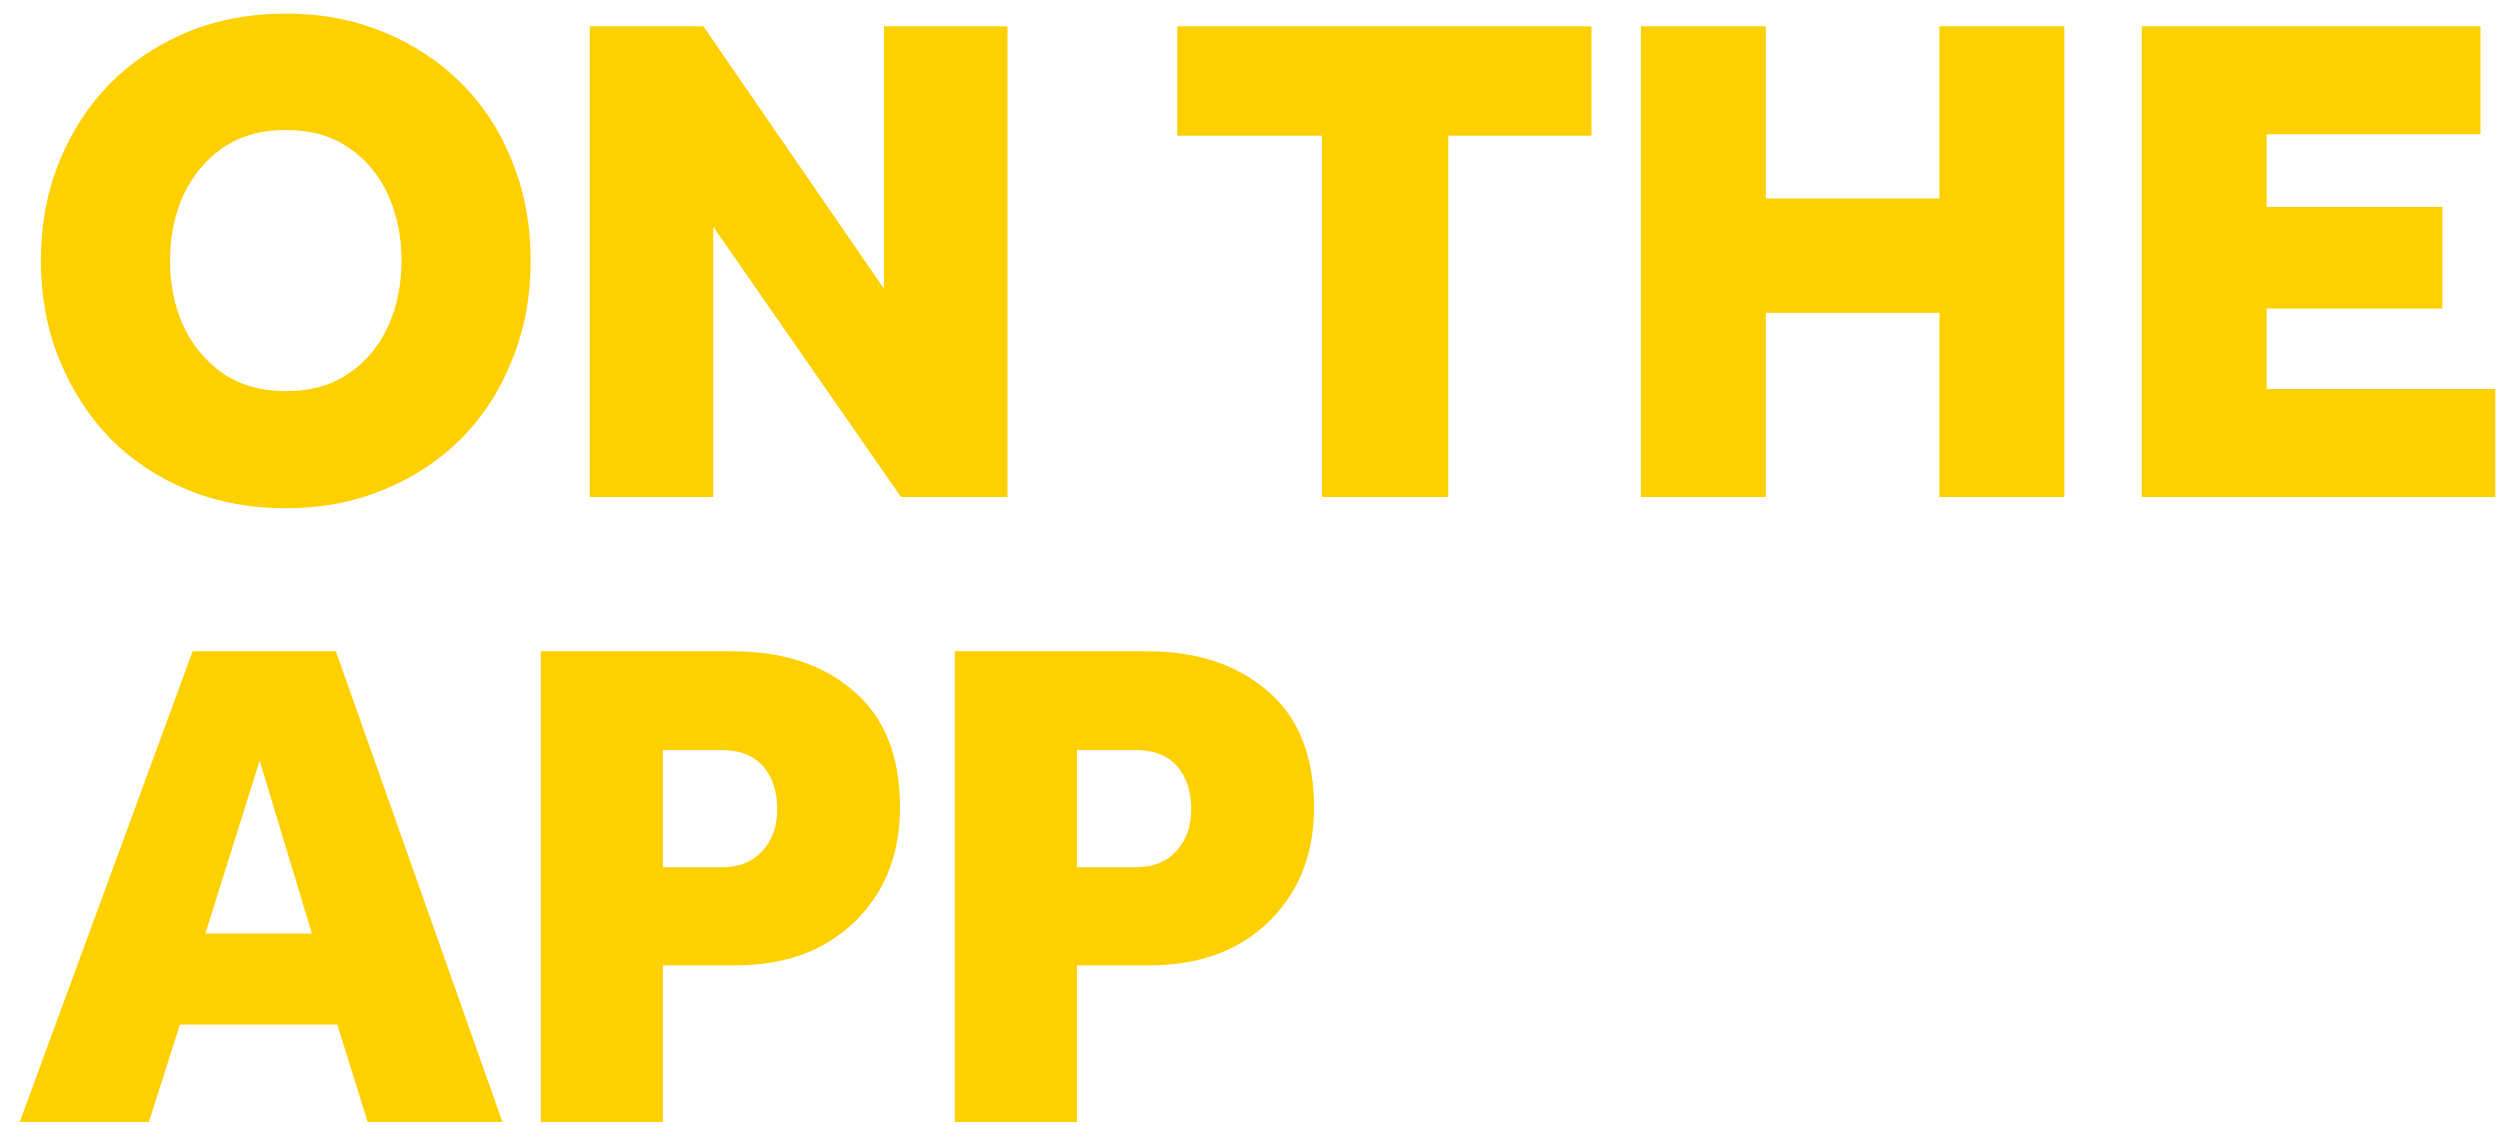
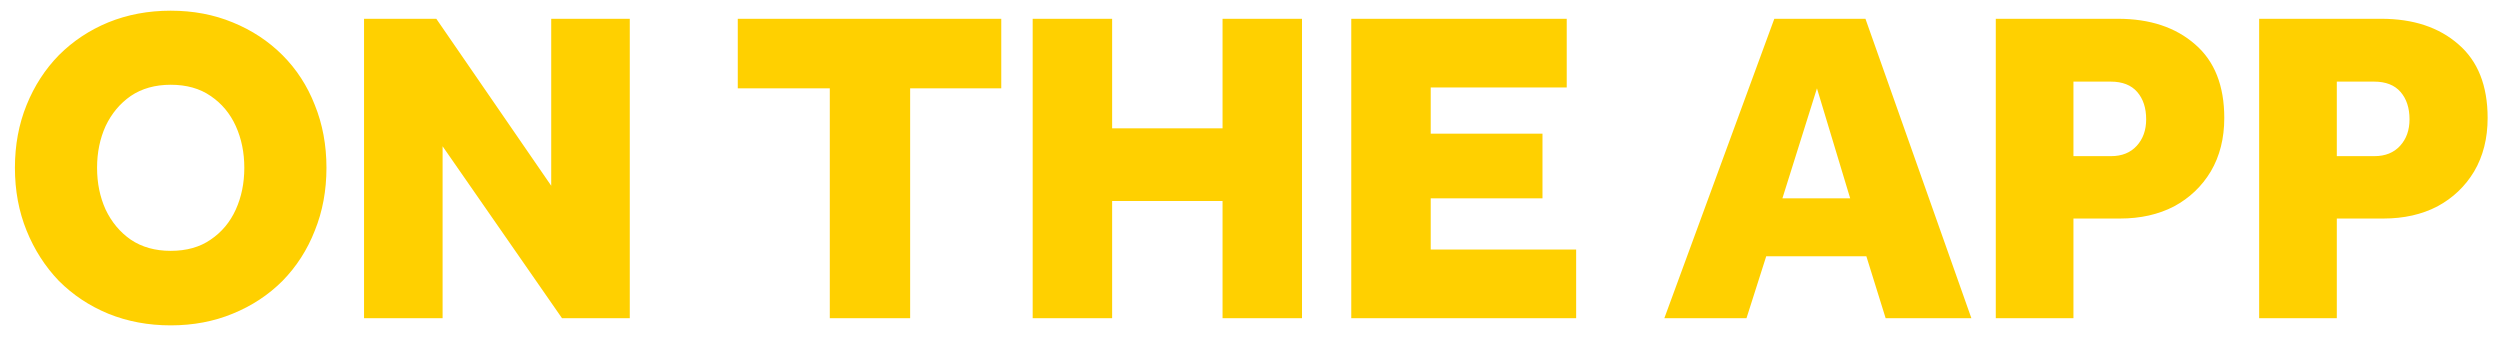
- <svg xmlns="http://www.w3.org/2000/svg" width="120" height="54" viewBox="0 0 120 54" fill="none">
-   <path d="M13.718 24.397C12.024 24.397 10.454 24.103 9.009 23.516C7.586 22.929 6.344 22.105 5.283 21.043C4.244 19.959 3.431 18.695 2.844 17.249C2.257 15.804 1.963 14.223 1.963 12.507C1.963 10.791 2.257 9.21 2.844 7.765C3.431 6.32 4.244 5.066 5.283 4.005C6.344 2.943 7.586 2.119 9.009 1.532C10.454 0.945 12.024 0.651 13.718 0.651C15.411 0.651 16.969 0.945 18.392 1.532C19.837 2.119 21.091 2.943 22.152 4.005C23.213 5.066 24.026 6.32 24.591 7.765C25.178 9.21 25.472 10.791 25.472 12.507C25.472 14.223 25.178 15.804 24.591 17.249C24.026 18.695 23.213 19.959 22.152 21.043C21.091 22.105 19.837 22.929 18.392 23.516C16.969 24.103 15.411 24.397 13.718 24.397ZM13.718 18.774C14.915 18.774 15.919 18.491 16.732 17.927C17.568 17.362 18.2 16.606 18.629 15.657C19.058 14.709 19.273 13.659 19.273 12.507C19.273 11.355 19.058 10.305 18.629 9.357C18.2 8.408 17.568 7.652 16.732 7.087C15.919 6.523 14.915 6.24 13.718 6.24C12.543 6.24 11.538 6.523 10.703 7.087C9.89 7.652 9.258 8.408 8.806 9.357C8.377 10.305 8.162 11.355 8.162 12.507C8.162 13.659 8.377 14.709 8.806 15.657C9.258 16.606 9.89 17.362 10.703 17.927C11.538 18.491 12.543 18.774 13.718 18.774ZM28.308 23.855V1.261H33.761L42.433 13.862V1.261H48.361V23.855H43.246L34.235 10.881V23.855H28.308ZM63.454 23.855V6.511H56.51V1.261H76.394V6.511H69.517V23.855H63.454ZM78.763 23.855V1.261H84.759V9.526H93.092V1.261H99.087V23.855H93.092V15.014H84.759V23.855H78.763ZM102.804 23.855V1.261H119.064V6.444H108.8V9.933H117.234V14.81H108.8V18.672H119.775V23.855H102.804ZM0.947 53.855L9.246 31.261H16.123L24.117 53.855H17.647L16.19 49.18H8.637L7.146 53.855H0.947ZM9.856 44.81H14.971L12.464 36.511L9.856 44.81ZM25.959 53.855V31.261H35.172C37.589 31.261 39.531 31.905 40.999 33.192C42.467 34.456 43.2 36.308 43.2 38.747C43.2 40.283 42.862 41.626 42.184 42.778C41.507 43.907 40.581 44.788 39.407 45.42C38.232 46.03 36.877 46.335 35.342 46.335H31.819V53.855H25.959ZM31.819 41.626H34.664C35.477 41.626 36.121 41.367 36.595 40.847C37.069 40.328 37.306 39.662 37.306 38.849C37.306 37.991 37.081 37.302 36.629 36.782C36.177 36.263 35.511 36.003 34.63 36.003H31.819V41.626ZM45.832 53.855V31.261H55.045C57.462 31.261 59.404 31.905 60.872 33.192C62.34 34.456 63.074 36.308 63.074 38.747C63.074 40.283 62.735 41.626 62.057 42.778C61.38 43.907 60.454 44.788 59.28 45.42C58.105 46.03 56.75 46.335 55.215 46.335H51.692V53.855H45.832ZM51.692 41.626H54.537C55.35 41.626 55.994 41.367 56.468 40.847C56.942 40.328 57.179 39.662 57.179 38.849C57.179 37.991 56.954 37.302 56.502 36.782C56.05 36.263 55.384 36.003 54.504 36.003H51.692V41.626Z" fill="#FFD000" />
+ <svg xmlns="http://www.w3.org/2000/svg" width="156" height="21" viewBox="0 0 156 21" fill="none">
+   <path d="M10.651 20.303C9.251 20.303 7.953 20.06 6.758 19.575C5.581 19.089 4.554 18.407 3.676 17.53C2.817 16.634 2.145 15.588 1.66 14.393C1.174 13.197 0.931 11.89 0.931 10.471C0.931 9.052 1.174 7.745 1.66 6.55C2.145 5.354 2.817 4.318 3.676 3.44C4.554 2.563 5.581 1.881 6.758 1.396C7.953 0.91 9.251 0.667 10.651 0.667C12.052 0.667 13.34 0.91 14.517 1.396C15.712 1.881 16.748 2.563 17.626 3.44C18.503 4.318 19.176 5.354 19.643 6.55C20.128 7.745 20.371 9.052 20.371 10.471C20.371 11.89 20.128 13.197 19.643 14.393C19.176 15.588 18.503 16.634 17.626 17.53C16.748 18.407 15.712 19.089 14.517 19.575C13.34 20.06 12.052 20.303 10.651 20.303ZM10.651 15.653C11.641 15.653 12.472 15.42 13.144 14.953C13.835 14.486 14.358 13.86 14.713 13.076C15.068 12.292 15.245 11.424 15.245 10.471C15.245 9.519 15.068 8.65 14.713 7.866C14.358 7.082 13.835 6.456 13.144 5.989C12.472 5.523 11.641 5.289 10.651 5.289C9.68 5.289 8.849 5.523 8.158 5.989C7.486 6.456 6.963 7.082 6.59 7.866C6.235 8.65 6.057 9.519 6.057 10.471C6.057 11.424 6.235 12.292 6.59 13.076C6.963 13.86 7.486 14.486 8.158 14.953C8.849 15.42 9.68 15.653 10.651 15.653ZM22.716 19.855V1.172H27.226L34.396 11.591V1.172H39.298V19.855H35.069L27.618 9.127V19.855H22.716ZM51.779 19.855V5.513H46.037V1.172H62.479V5.513H56.793V19.855H51.779ZM64.439 19.855V1.172H69.397V8.006H76.287V1.172H81.245V19.855H76.287V12.544H69.397V19.855H64.439ZM84.319 19.855V1.172H97.764V5.457H89.277V8.342H96.251V12.376H89.277V15.569H98.352V19.855H84.319ZM103.855 19.855L110.717 1.172H116.404L123.014 19.855H117.664L116.46 15.989H110.213L108.981 19.855H103.855ZM111.222 12.376H115.451L113.378 5.513L111.222 12.376ZM124.537 19.855V1.172H132.156C134.154 1.172 135.76 1.704 136.974 2.768C138.188 3.814 138.795 5.345 138.795 7.362C138.795 8.632 138.515 9.743 137.955 10.695C137.394 11.629 136.629 12.357 135.658 12.88C134.687 13.384 133.566 13.636 132.296 13.636H129.383V19.855H124.537ZM129.383 9.743H131.736C132.408 9.743 132.941 9.528 133.333 9.099C133.725 8.669 133.921 8.118 133.921 7.446C133.921 6.736 133.734 6.167 133.361 5.737C132.987 5.308 132.436 5.093 131.708 5.093H129.383V9.743ZM140.971 19.855V1.172H148.59C150.588 1.172 152.194 1.704 153.408 2.768C154.621 3.814 155.228 5.345 155.228 7.362C155.228 8.632 154.948 9.743 154.388 10.695C153.828 11.629 153.062 12.357 152.091 12.88C151.12 13.384 150 13.636 148.73 13.636H145.817V19.855H140.971ZM145.817 9.743H148.17C148.842 9.743 149.374 9.528 149.766 9.099C150.158 8.669 150.354 8.118 150.354 7.446C150.354 6.736 150.168 6.167 149.794 5.737C149.421 5.308 148.87 5.093 148.142 5.093H145.817V9.743Z" fill="#FFD000" />
</svg>
